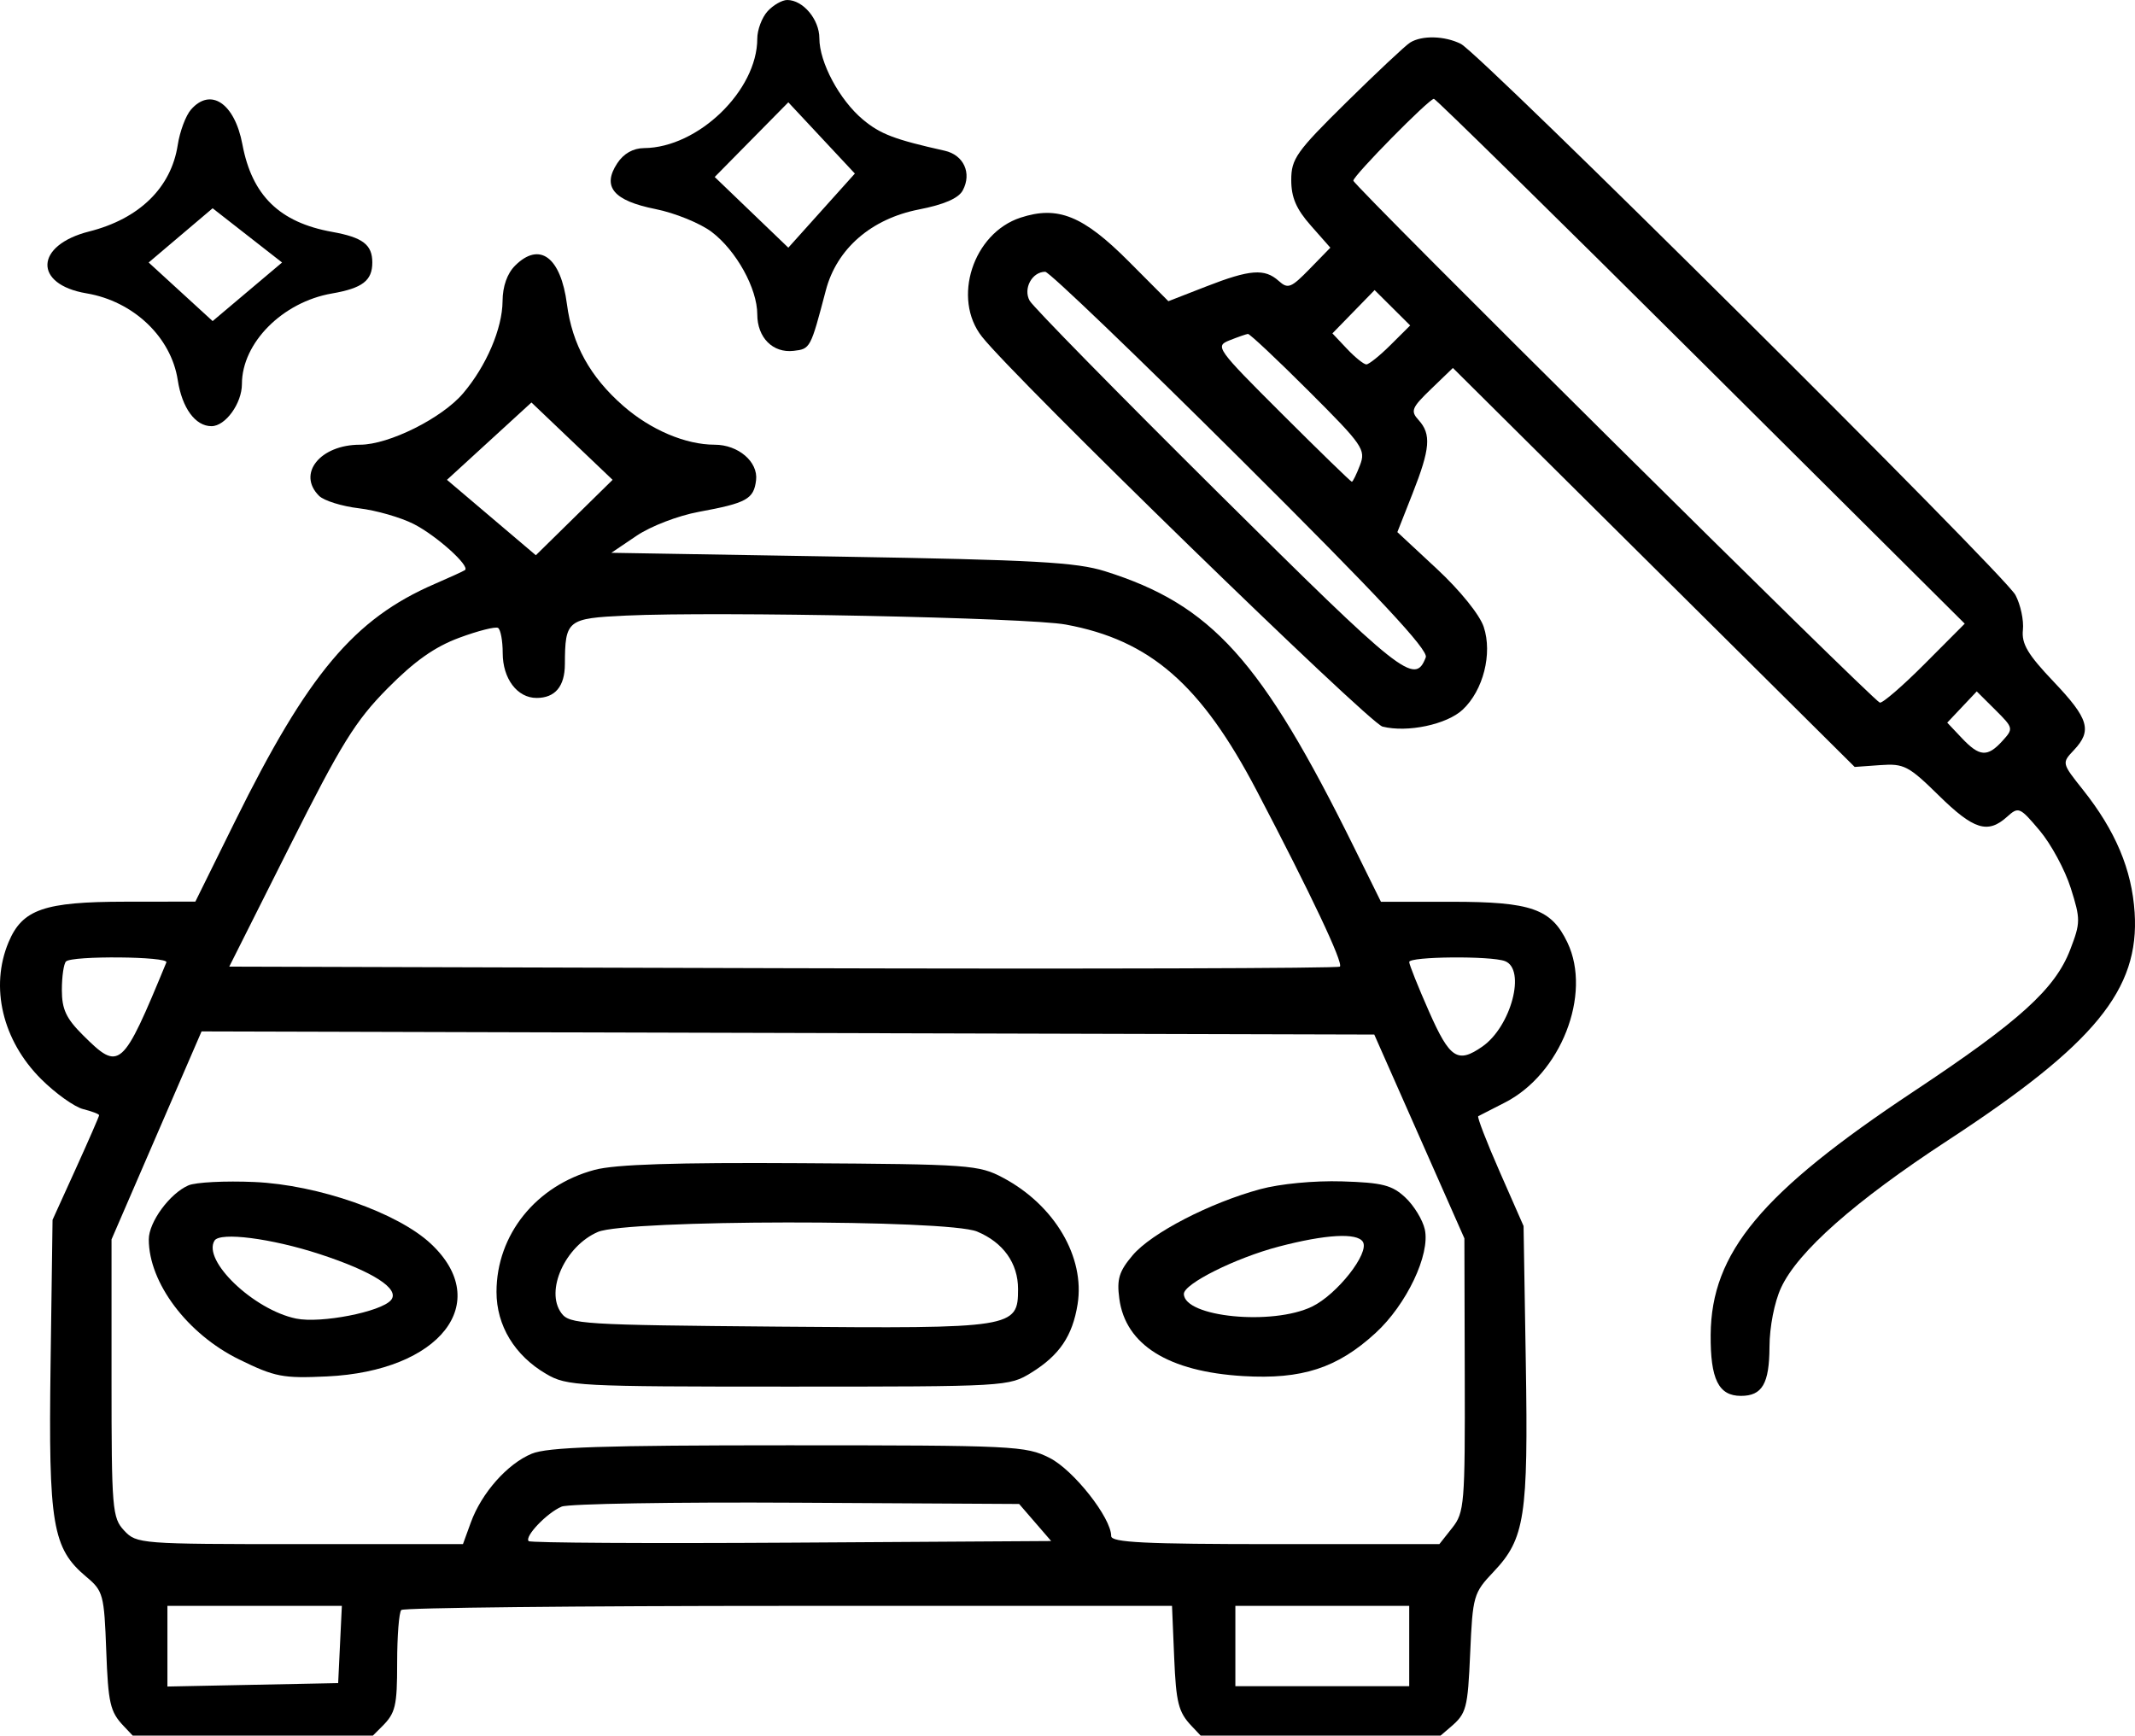
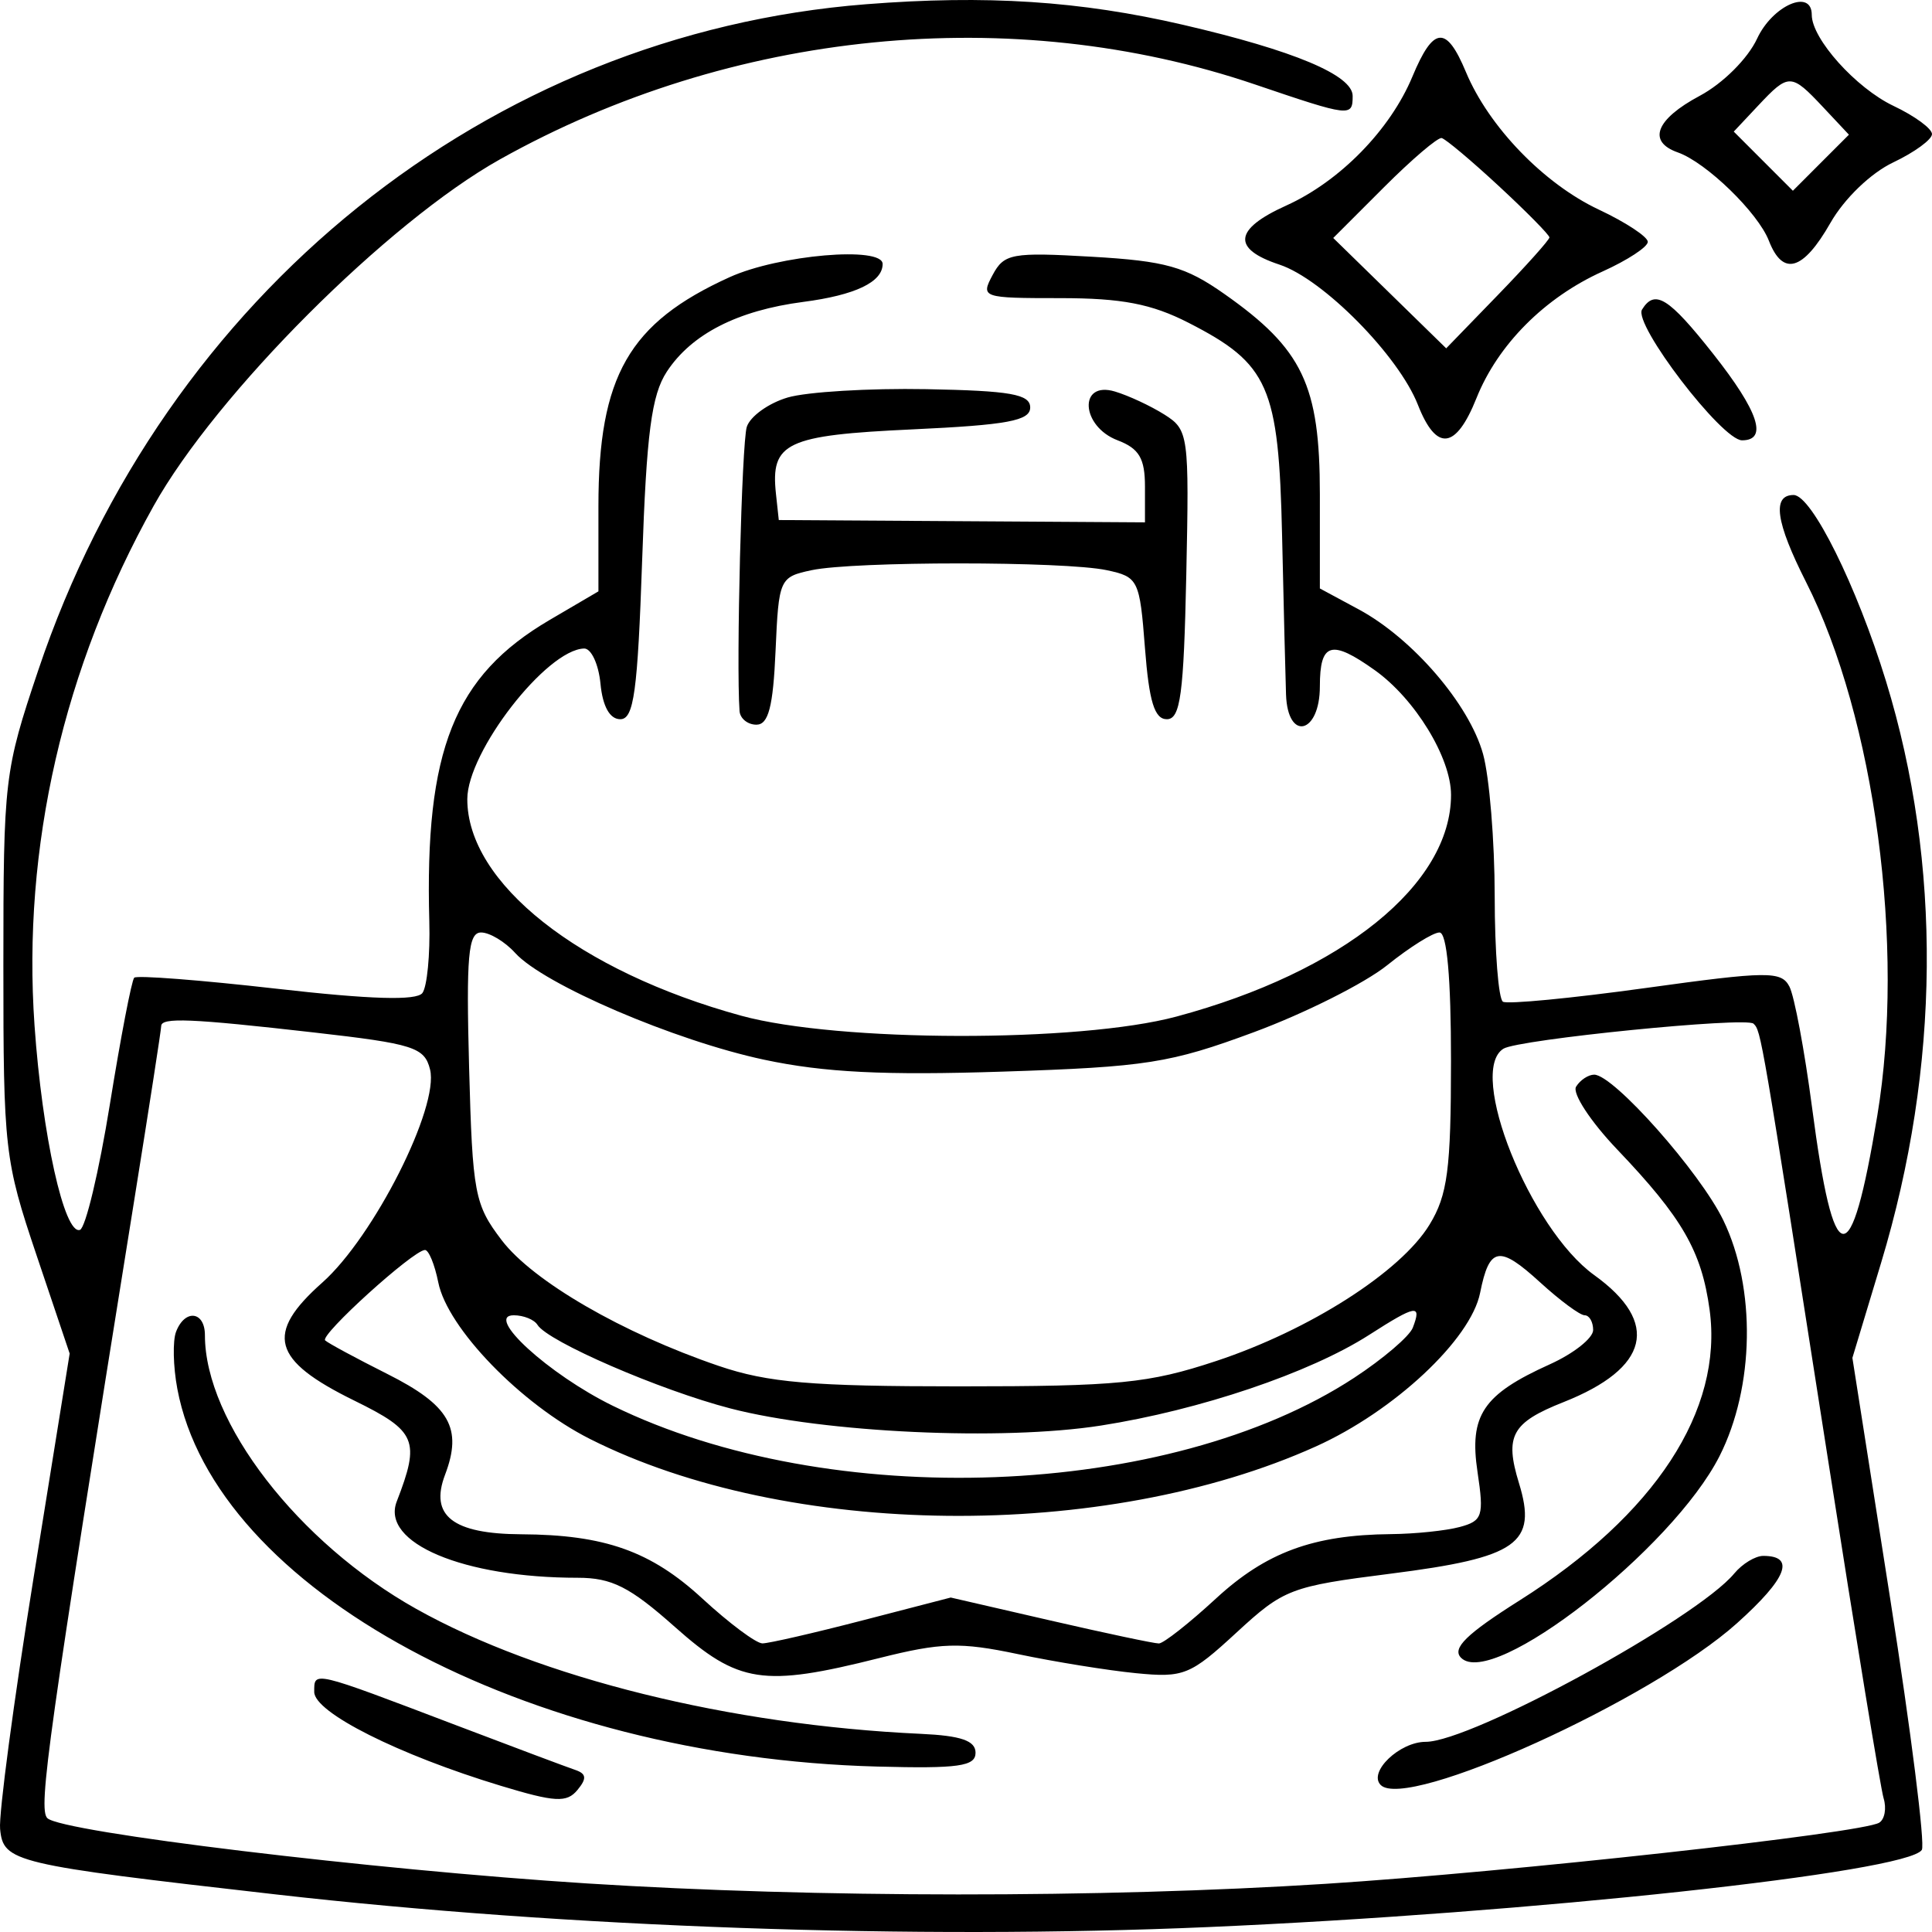
- <svg xmlns="http://www.w3.org/2000/svg" width="246" height="200" viewBox="0 0 246 200" fill="none">
-   <path fill-rule="evenodd" clip-rule="evenodd" d="M68.526 134.805C70.899 134.173 77.814 133.95 92.263 134.039C111.75 134.158 112.782 134.233 115.582 135.723C121.516 138.883 125.036 144.863 124.162 150.301C123.575 153.951 122.075 156.17 118.839 158.173C116.255 159.771 115.985 159.786 90.832 159.786C66.501 159.786 65.329 159.725 62.933 158.325C59.294 156.198 57.208 152.753 57.208 148.874C57.208 142.278 61.771 136.606 68.526 134.805ZM112.582 141.917C109.157 140.494 72.194 140.533 68.887 141.964C65.11 143.598 62.792 148.743 64.677 151.308C65.621 152.594 67.004 152.68 89.784 152.875C116.827 153.105 117.303 153.03 117.303 148.54C117.303 145.566 115.595 143.17 112.582 141.917Z" fill="black" />
-   <path fill-rule="evenodd" clip-rule="evenodd" d="M21.714 136.594C22.545 136.234 25.962 136.061 29.306 136.208C36.66 136.532 45.829 139.742 49.654 143.331C56.881 150.112 50.694 158.003 37.671 158.612C32.582 158.85 31.68 158.675 27.557 156.656C21.591 153.734 17.144 147.826 17.144 142.823C17.144 140.821 19.561 137.526 21.714 136.594ZM36.818 144.512C31.261 142.699 25.351 141.942 24.718 142.96C23.291 145.259 29.24 150.944 34.121 151.946C36.964 152.53 43.918 151.172 45.054 149.812C46.117 148.538 42.989 146.525 36.818 144.512Z" fill="black" />
-   <path fill-rule="evenodd" clip-rule="evenodd" d="M145.204 137.035C147.494 136.414 151.433 136.038 154.629 136.136C159.286 136.279 160.393 136.561 161.925 137.993C162.918 138.921 163.928 140.576 164.17 141.67C164.809 144.564 162.067 150.334 158.495 153.609C154.089 157.651 150.019 158.975 143.249 158.573C134.625 158.06 129.688 154.98 128.972 149.665C128.665 147.397 128.939 146.504 130.507 144.65C132.673 142.09 139.378 138.616 145.204 137.035ZM157.034 143.102C156.369 142.031 152.744 142.236 147.35 143.649C142.375 144.953 136.388 147.941 136.408 149.11C136.454 151.775 146.592 152.776 151.17 150.569C154.065 149.172 157.829 144.38 157.034 143.102Z" fill="black" />
-   <path fill-rule="evenodd" clip-rule="evenodd" d="M59.354 30.605C62.175 27.799 64.617 29.619 65.325 35.056C65.929 39.692 67.998 43.433 71.802 46.763C74.968 49.536 78.99 51.245 82.35 51.246C85.067 51.246 87.372 53.223 87.117 55.335C86.853 57.516 86.032 57.969 80.511 58.984C78.141 59.421 74.985 60.633 73.357 61.733L70.443 63.701L96.913 64.145C119.19 64.519 124.007 64.785 127.319 65.825C139.619 69.689 145.347 76.044 156.039 97.687L159.116 103.915H167.253C176.452 103.915 178.749 104.723 180.606 108.617C183.45 114.58 179.838 123.787 173.368 127.067C171.847 127.838 170.479 128.538 170.328 128.623C170.177 128.708 171.29 131.591 172.801 135.029L175.549 141.281L175.807 157.042C176.096 174.76 175.702 177.317 172.098 181.119C169.779 183.563 169.688 183.883 169.398 190.494C169.116 196.907 168.972 197.446 167.126 199.026L165.987 200H138.343L137.28 198.875C135.785 197.292 135.511 196.214 135.294 191.046L135.042 185.053H90.878C66.588 185.053 46.5 185.267 46.238 185.528C45.975 185.789 45.761 188.526 45.761 191.61C45.761 196.615 45.572 197.406 44.004 198.964L42.964 200H15.29L14.228 198.876C12.69 197.248 12.465 196.272 12.242 190.229C12.004 183.766 11.887 183.33 9.968 181.723C6.033 178.429 5.575 175.723 5.827 157.243L6.055 140.569L8.738 134.663C10.213 131.414 11.421 128.647 11.421 128.512C11.419 128.377 10.596 128.063 9.589 127.811C8.581 127.56 6.402 126.003 4.745 124.353C0.286 119.91 -1.182 113.739 0.99 108.565C2.579 104.784 5.081 103.916 14.425 103.906L22.51 103.897L27.08 94.647C35.483 77.644 40.813 71.303 50.071 67.297C51.832 66.536 53.408 65.814 53.574 65.694C54.2 65.237 50.298 61.725 47.679 60.389C46.176 59.623 43.335 58.806 41.365 58.574C39.394 58.342 37.323 57.696 36.763 57.139C34.201 54.591 36.883 51.246 41.487 51.246C44.808 51.245 50.928 48.192 53.366 45.318C56.042 42.166 57.888 37.846 57.907 34.697C57.917 32.994 58.44 31.514 59.354 30.605ZM19.29 194.346L38.964 193.95L39.39 185.053H19.29V194.346ZM142.342 194.306H162.374V185.053H142.342V194.306ZM12.851 142.823V158.822C12.851 173.938 12.932 174.907 14.31 176.378C15.739 177.904 16.15 177.936 34.556 177.936H53.343L54.249 175.445C55.486 172.042 58.456 168.687 61.264 167.519C63.098 166.757 69.452 166.548 90.838 166.548C116.87 166.548 118.202 166.613 120.945 168.005C123.705 169.405 128.034 174.904 128.034 177.008C128.035 177.747 131.874 177.936 146.94 177.936H165.848L167.33 176.061C168.732 174.288 168.811 173.325 168.772 158.445L168.731 142.705L158.348 119.217L23.224 118.854L12.851 142.823ZM91.789 173.164C77.688 173.083 65.507 173.285 64.719 173.613C63.034 174.315 60.397 177.074 60.916 177.592C61.115 177.79 74.742 177.868 91.198 177.766L121.119 177.58L117.428 173.31L91.789 173.164ZM19.171 110.898C19.452 110.209 8.294 110.109 7.605 110.795C7.343 111.055 7.128 112.529 7.128 114.069C7.128 116.304 7.619 117.356 9.561 119.288C13.786 123.492 14.083 123.232 19.171 110.898ZM173.405 110.753C171.778 110.132 162.374 110.219 162.373 110.854C162.371 111.147 163.395 113.71 164.648 116.548C167.05 121.991 167.953 122.585 170.804 120.597C174.116 118.29 175.859 111.69 173.405 110.753ZM122.794 71.969C118.46 71.172 82.653 70.443 72.129 70.937C65.346 71.255 65.11 71.443 65.087 76.548C65.075 79.1 63.96 80.427 61.826 80.427C59.599 80.427 57.923 78.207 57.923 75.253C57.923 73.84 57.681 72.536 57.386 72.358C57.092 72.18 55.079 72.69 52.915 73.492C50.085 74.541 47.765 76.18 44.651 79.329C40.943 83.081 39.325 85.692 33.369 97.548L26.416 111.388L90.217 111.569C125.308 111.67 154.184 111.588 154.386 111.388C154.801 110.974 151.073 103.086 144.818 91.146C138.387 78.867 132.519 73.758 122.794 71.969ZM61.234 46.38L51.5 55.293L61.741 63.983L70.585 55.293L61.234 46.38Z" fill="black" />
-   <path fill-rule="evenodd" clip-rule="evenodd" d="M162.466 4.911C163.826 4.054 166.462 4.12 168.324 5.057C170.609 6.21 230.952 66.182 232.222 68.562C232.813 69.67 233.201 71.483 233.084 72.591C232.915 74.192 233.641 75.414 236.613 78.541C240.686 82.825 241.088 84.185 238.954 86.446C237.557 87.925 237.56 87.939 239.988 90.991C243.754 95.725 245.637 100.196 245.958 105.162C246.532 114.049 241.382 120.325 224.407 131.427C213.704 138.426 207.142 144.228 205.215 148.399C204.451 150.053 203.894 152.9 203.885 155.196C203.867 159.448 203.049 160.854 200.593 160.854C198.018 160.854 197.068 158.935 197.107 153.805C197.179 144.337 202.946 137.422 220.477 125.785C232.708 117.666 236.796 113.964 238.536 109.43C239.73 106.322 239.733 105.925 238.597 102.333C237.936 100.24 236.323 97.258 235.014 95.706C232.72 92.988 232.583 92.93 231.251 94.129C229.037 96.123 227.408 95.613 223.389 91.663C219.914 88.25 219.377 87.971 216.657 88.166L213.701 88.378L167.407 42.402L164.899 44.82C162.646 46.992 162.499 47.356 163.456 48.408C164.932 50.031 164.796 51.7 162.764 56.858L161.007 61.318L165.585 65.578C168.238 68.047 170.496 70.847 170.959 72.239C171.982 75.325 170.905 79.561 168.534 81.778C166.701 83.49 162.173 84.447 159.299 83.729C157.744 83.341 117.01 43.687 113.146 38.8C109.674 34.408 112.111 26.877 117.584 25.082C121.889 23.671 124.804 24.852 130.078 30.146L134.624 34.71L138.977 33.013C144.032 31.043 145.717 30.914 147.341 32.376C148.398 33.327 148.76 33.186 150.901 30.988L153.285 28.541L151.034 25.989C149.356 24.089 148.781 22.75 148.781 20.745C148.781 18.3 149.369 17.472 155.133 11.79C158.627 8.347 161.926 5.251 162.466 4.911ZM224.366 83.274L226.047 85.053C228.085 87.212 228.999 87.276 230.723 85.381C232.015 83.96 231.998 83.884 229.905 81.801L227.766 79.674L224.366 83.274ZM165.218 11.388C164.648 11.391 155.935 20.241 155.935 20.818C155.937 21.372 215.747 80.678 216.595 80.966C216.892 81.067 219.215 79.061 221.758 76.509L226.381 71.868L195.991 41.629C179.275 24.996 165.428 11.388 165.218 11.388ZM120.436 31.317C118.914 31.317 117.865 33.264 118.639 34.652C119.036 35.362 128.845 45.358 140.439 56.864C161.642 77.91 163.025 79.006 164.283 75.746C164.607 74.904 158.842 68.735 142.987 52.955C131.03 41.054 120.881 31.317 120.436 31.317ZM143.787 38.479C143.582 38.505 142.628 38.837 141.667 39.219C139.971 39.892 140.155 40.15 147.736 47.715C152.034 52.004 155.644 55.513 155.762 55.516C155.877 55.516 156.3 54.656 156.701 53.605C157.389 51.807 157.04 51.303 150.795 45.064C147.146 41.418 143.992 38.455 143.787 38.479ZM153.524 38.417L155.212 40.206C156.141 41.188 157.141 41.992 157.435 41.993C157.73 41.993 158.987 40.983 160.228 39.748L162.485 37.504L158.386 33.427L153.524 38.417Z" fill="black" />
-   <path fill-rule="evenodd" clip-rule="evenodd" d="M22.002 12.633C24.273 10.031 27.04 11.901 27.93 16.638C29.037 22.535 32.215 25.633 38.274 26.722C41.8 27.356 42.899 28.194 42.899 30.249C42.899 32.337 41.759 33.212 38.249 33.819C32.554 34.803 27.875 39.51 27.875 44.255C27.875 46.482 25.976 49.11 24.368 49.11C22.504 49.11 20.977 47.021 20.479 43.789C19.717 38.84 15.372 34.712 9.969 33.804C3.82 32.771 4.01 28.257 10.269 26.675C16.049 25.215 19.721 21.631 20.479 16.709C20.718 15.152 21.404 13.318 22.002 12.633ZM24.5 24L17.128 30.249L24.5 37L32.5 30.249L24.5 24Z" fill="black" />
-   <path fill-rule="evenodd" clip-rule="evenodd" d="M90.708 0C92.529 0 94.409 2.241 94.409 4.409C94.409 7.186 96.727 11.518 99.419 13.771C101.427 15.452 103.059 16.074 108.848 17.368C111.043 17.859 111.998 19.955 110.931 21.94C110.439 22.852 108.796 23.567 105.874 24.139C100.382 25.214 96.415 28.661 95.156 33.452C93.391 40.166 93.37 40.206 91.446 40.43C89.049 40.708 87.255 38.906 87.255 36.22C87.255 33.249 84.837 28.879 82.005 26.729C80.683 25.727 77.769 24.54 75.528 24.092C70.678 23.123 69.34 21.521 71.124 18.813C71.864 17.69 72.95 17.076 74.216 17.066C80.439 17.016 87.255 10.425 87.255 4.458C87.255 3.438 87.788 2.018 88.439 1.302C89.09 0.586 90.111 0 90.708 0ZM90.832 11.79L82.35 20.395L90.832 28.541L98.5 20L90.832 11.79Z" fill="black" />
+ <svg xmlns="http://www.w3.org/2000/svg" width="200" height="200" viewBox="0 0 200 200" fill="none">
+   <path fill-rule="evenodd" clip-rule="evenodd" d="M89.673 0.437C50.547 3.499 17.052 30.435 3.968 69.358C0.449 79.825 0.352 80.645 0.349 99.927C0.347 118.999 0.476 120.122 3.78 129.93L7.212 140.12L3.476 163.33C1.421 176.095 -0.139 187.795 0.01 189.33C0.343 192.776 1.315 193.007 28.568 196.111C58.678 199.541 94.683 200.803 125.019 199.492C158.387 198.05 197.499 193.821 198.947 191.498C199.301 190.93 197.829 179.238 195.675 165.516L191.759 140.567L194.733 130.72C200.86 110.428 201.038 89.416 195.242 70.527C192.213 60.657 187.541 51.243 185.672 51.243C183.423 51.243 183.824 54.055 186.955 60.238C194.085 74.317 197.246 97.974 194.337 115.494C191.587 132.055 189.844 131.837 187.583 114.646C186.805 108.73 185.749 103.093 185.235 102.119C184.392 100.516 182.98 100.53 170.369 102.277C162.705 103.338 156.052 103.978 155.586 103.698C155.12 103.419 154.734 98.507 154.731 92.784C154.727 87.061 154.184 80.432 153.524 78.052C152.096 72.907 146.235 66.091 140.65 63.082L136.632 60.917V51.152C136.632 39.861 134.855 36.132 126.757 30.438C122.714 27.595 120.67 27.019 113.026 26.577C104.753 26.098 103.944 26.246 102.76 28.46C101.504 30.808 101.665 30.863 109.761 30.863C116.124 30.863 119.204 31.454 123.031 33.411C131.348 37.663 132.374 39.991 132.72 55.402C132.885 62.766 133.069 70.192 133.129 71.905C133.3 76.792 136.632 75.983 136.632 71.056C136.632 66.511 137.808 66.164 142.319 69.378C146.482 72.343 150.211 78.444 150.211 82.285C150.211 91.552 138.99 100.613 121.786 105.235C111.702 107.944 86.77 107.897 76.74 105.149C59.927 100.544 48.36 91.397 48.375 82.718C48.383 77.81 56.572 67.252 60.464 67.134C61.201 67.112 61.965 68.75 62.161 70.773C62.387 73.131 63.125 74.453 64.213 74.453C65.618 74.453 66.007 71.615 66.476 57.979C66.927 44.836 67.444 40.891 69.032 38.471C71.588 34.578 76.358 32.139 83.147 31.254C88.539 30.551 91.37 29.199 91.37 27.328C91.37 25.456 80.624 26.383 75.528 28.694C65.102 33.423 61.949 38.928 61.949 52.405V61.217L56.896 64.18C47.014 69.975 43.955 77.641 44.442 95.398C44.536 98.823 44.213 102.153 43.726 102.798C43.117 103.602 38.36 103.461 28.608 102.349C20.782 101.457 14.161 100.945 13.895 101.211C13.629 101.477 12.493 107.381 11.372 114.333C10.249 121.284 8.855 127.128 8.274 127.318C6.661 127.848 4.369 117.526 3.574 106.154C2.287 87.751 6.568 69.073 15.902 52.375C22.393 40.759 40.156 22.986 51.765 16.491C75.707 3.094 104.797 0.214 129.94 8.751C139.795 12.097 140.027 12.124 140.027 9.932C140.027 7.782 133.947 5.23 122.488 2.572C111.806 0.094 102.111 -0.537 89.673 0.437ZM181.895 3.999C180.934 6.066 178.355 8.637 175.958 9.918C171.399 12.352 170.507 14.66 173.691 15.78C176.626 16.813 181.981 22.006 183.113 24.919C184.558 28.638 186.653 28.034 189.478 23.085C190.919 20.558 193.659 17.917 195.984 16.813C198.193 15.764 200 14.444 200 13.88C200 13.316 198.208 12.003 196.017 10.964C192.131 9.118 187.553 4.018 187.553 1.535C187.553 -1.212 183.494 0.556 181.895 3.999ZM146.209 7.936C143.91 13.45 138.693 18.778 133.139 21.284C127.728 23.726 127.499 25.758 132.451 27.394C136.949 28.88 144.78 36.808 146.779 41.902C148.693 46.778 150.71 46.549 152.844 41.214C155.059 35.675 159.908 30.805 165.898 28.103C168.474 26.941 170.579 25.561 170.579 25.036C170.579 24.512 168.294 23.007 165.501 21.694C159.816 19.019 154.117 13.117 151.751 7.453C149.72 2.588 148.389 2.704 146.209 7.936ZM188.714 11.08L191.4 13.943L188.499 16.844L185.599 19.747L182.539 16.686L179.478 13.623L182.015 10.922C185.17 7.563 185.415 7.568 188.714 11.08ZM155.18 19.282C158.048 21.94 160.395 24.324 160.395 24.576C160.395 24.829 157.991 27.515 155.052 30.547L149.71 36.059L143.863 30.347L138.016 24.636L143.266 19.386C146.152 16.499 148.84 14.206 149.239 14.291C149.638 14.376 152.311 16.622 155.18 19.282ZM169.982 32.046C169.052 33.553 178.252 45.582 180.336 45.582C183.047 45.582 182.042 42.575 177.343 36.626C172.735 30.793 171.306 29.904 169.982 32.046ZM81.541 41.149C79.558 41.734 77.652 43.105 77.306 44.195C76.786 45.833 76.203 68.741 76.557 73.603C76.613 74.382 77.4 75.019 78.305 75.019C79.55 75.019 80.033 73.155 80.285 67.383C80.613 59.915 80.695 59.733 84.015 59.026C88.409 58.091 110.165 58.09 114.567 59.024C117.838 59.719 117.982 60.014 118.527 67.099C118.953 72.629 119.514 74.453 120.791 74.453C122.198 74.453 122.542 71.896 122.804 59.499C123.109 45.001 123.04 44.495 120.541 42.916C119.122 42.021 116.815 40.947 115.416 40.529C111.623 39.395 111.887 44.133 115.699 45.582C117.921 46.428 118.527 47.452 118.527 50.365V54.073L99.574 53.954L80.62 53.835L80.327 51.124C79.753 45.819 81.368 45.055 94.44 44.45C104.285 43.993 106.646 43.555 106.646 42.185C106.646 40.808 104.608 40.448 95.896 40.286C89.984 40.177 83.524 40.565 81.541 41.149ZM53.328 98.647C56.277 101.906 69.857 107.731 79.095 109.699C85.32 111.024 91.534 111.335 103.817 110.933C118.68 110.448 121.128 110.064 129.811 106.848C135.085 104.895 141.292 101.776 143.607 99.915C145.921 98.053 148.354 96.53 149.013 96.53C149.788 96.53 150.21 101.226 150.207 109.834C150.203 121.051 149.855 123.708 147.983 126.778C145.007 131.662 135.563 137.695 125.883 140.897C118.892 143.209 115.769 143.516 99.291 143.516C84.015 143.516 79.489 143.132 74.397 141.397C64.447 138.008 55.188 132.646 51.943 128.394C49.127 124.703 48.913 123.573 48.561 110.493C48.252 98.981 48.469 96.53 49.8 96.53C50.688 96.53 52.276 97.483 53.328 98.647ZM32.507 106.882C42.81 108.054 43.943 108.415 44.517 110.704C45.492 114.591 38.697 128.037 33.366 132.771C27.398 138.069 28.136 140.798 36.67 144.986C43.12 148.151 43.521 149.104 41.07 155.437C39.41 159.725 47.964 163.33 59.803 163.33C63.336 163.33 65.197 164.272 69.87 168.425C76.456 174.277 78.995 174.664 90.997 171.648C97.435 170.03 99.383 169.974 105.374 171.233C109.185 172.033 114.684 172.922 117.592 173.207C122.532 173.693 123.217 173.415 128.001 169.003C132.896 164.489 133.599 164.221 143.937 162.909C157.117 161.236 159.164 159.794 157.243 153.532C155.741 148.636 156.493 147.269 161.847 145.15C170.739 141.631 171.88 136.92 165.032 131.996C158.38 127.212 151.844 110.907 155.637 108.561C157.198 107.596 180.789 105.237 181.525 105.972C182.316 106.763 182.28 106.556 189.29 151.442C192.111 169.5 194.676 185.125 194.992 186.162C195.307 187.199 195.103 188.334 194.536 188.684C192.782 189.769 156.246 193.804 137.218 195.013C113.999 196.49 84.462 196.475 60.818 194.976C38.598 193.566 6.36 189.667 4.898 188.212C3.928 187.246 4.994 179.672 13.926 124.057C15.444 114.6 16.687 106.575 16.687 106.225C16.687 105.303 19.732 105.428 32.507 106.882ZM163.157 112.49C162.735 113.171 164.653 116.102 167.418 119C174.156 126.064 176.146 129.515 176.977 135.582C178.403 145.991 171.333 156.811 157.317 165.668C151.789 169.161 150.278 170.643 151.25 171.615C154.517 174.884 173.134 160.354 178.006 150.734C181.627 143.584 181.792 133.338 178.4 126.325C175.989 121.345 167.038 111.249 165.03 111.249C164.421 111.249 163.578 111.807 163.157 112.49ZM45.371 132.754C46.317 137.49 53.936 145.359 61.051 148.95C81.505 159.271 114.304 159.614 136.219 149.736C144.321 146.084 152.256 138.663 153.221 133.834C154.179 129.048 155.19 128.872 159.431 132.747C161.484 134.622 163.558 136.157 164.042 136.157C164.526 136.157 164.922 136.844 164.922 137.683C164.922 138.523 162.899 140.122 160.429 141.237C153.513 144.358 152.072 146.507 152.953 152.385C153.635 156.937 153.471 157.441 151.107 158.075C149.681 158.457 146.477 158.79 143.988 158.812C135.961 158.888 131.07 160.69 125.872 165.483C123.105 168.035 120.448 170.126 119.967 170.131C119.487 170.135 114.441 169.067 108.756 167.757L98.42 165.376L89.267 167.749C84.233 169.054 79.58 170.123 78.927 170.123C78.274 170.123 75.477 168.035 72.709 165.483C67.388 160.575 62.594 158.874 53.962 158.828C46.874 158.791 44.46 156.909 46.069 152.674C47.907 147.838 46.554 145.476 40.083 142.225C36.861 140.606 33.971 139.047 33.661 138.758C33.076 138.216 42.737 129.458 43.986 129.398C44.375 129.379 44.997 130.889 45.371 132.754ZM146.252 137.446C145.911 138.332 143.179 140.666 140.179 142.631C120.997 155.196 85.898 156.519 63.432 145.524C56.804 142.28 50.105 136.157 53.184 136.157C54.197 136.157 55.301 136.602 55.638 137.147C56.707 138.877 68.332 143.915 75.612 145.802C85.35 148.327 103.738 149.175 113.975 147.572C124.216 145.968 135.599 142.12 141.725 138.193C146.607 135.062 147.204 134.964 146.252 137.446ZM18.225 137.865C17.865 138.803 17.924 141.46 18.357 143.769C22.253 164.549 54.406 181.903 90.804 182.873C99.223 183.097 100.988 182.849 100.988 181.445C100.988 180.196 99.49 179.678 95.331 179.487C75.575 178.581 55.847 173.696 43.095 166.555C30.869 159.708 21.213 147.205 21.213 138.22C21.213 135.728 19.138 135.481 18.225 137.865ZM179.533 162.883C175.626 167.593 152.314 180.313 147.588 180.313C144.885 180.313 141.614 183.444 142.925 184.778C145.591 187.489 170.971 175.97 179.812 168.035C184.992 163.388 185.898 161.065 182.532 161.065C181.712 161.065 180.362 161.883 179.533 162.883ZM32.529 175.149C32.529 177.272 41.239 181.653 51.857 184.87C57.464 186.568 58.669 186.634 59.772 185.305C60.768 184.104 60.711 183.614 59.531 183.215C58.682 182.928 53.151 180.854 47.239 178.604C32.221 172.891 32.529 172.964 32.529 175.149Z" fill="black" />
</svg>
